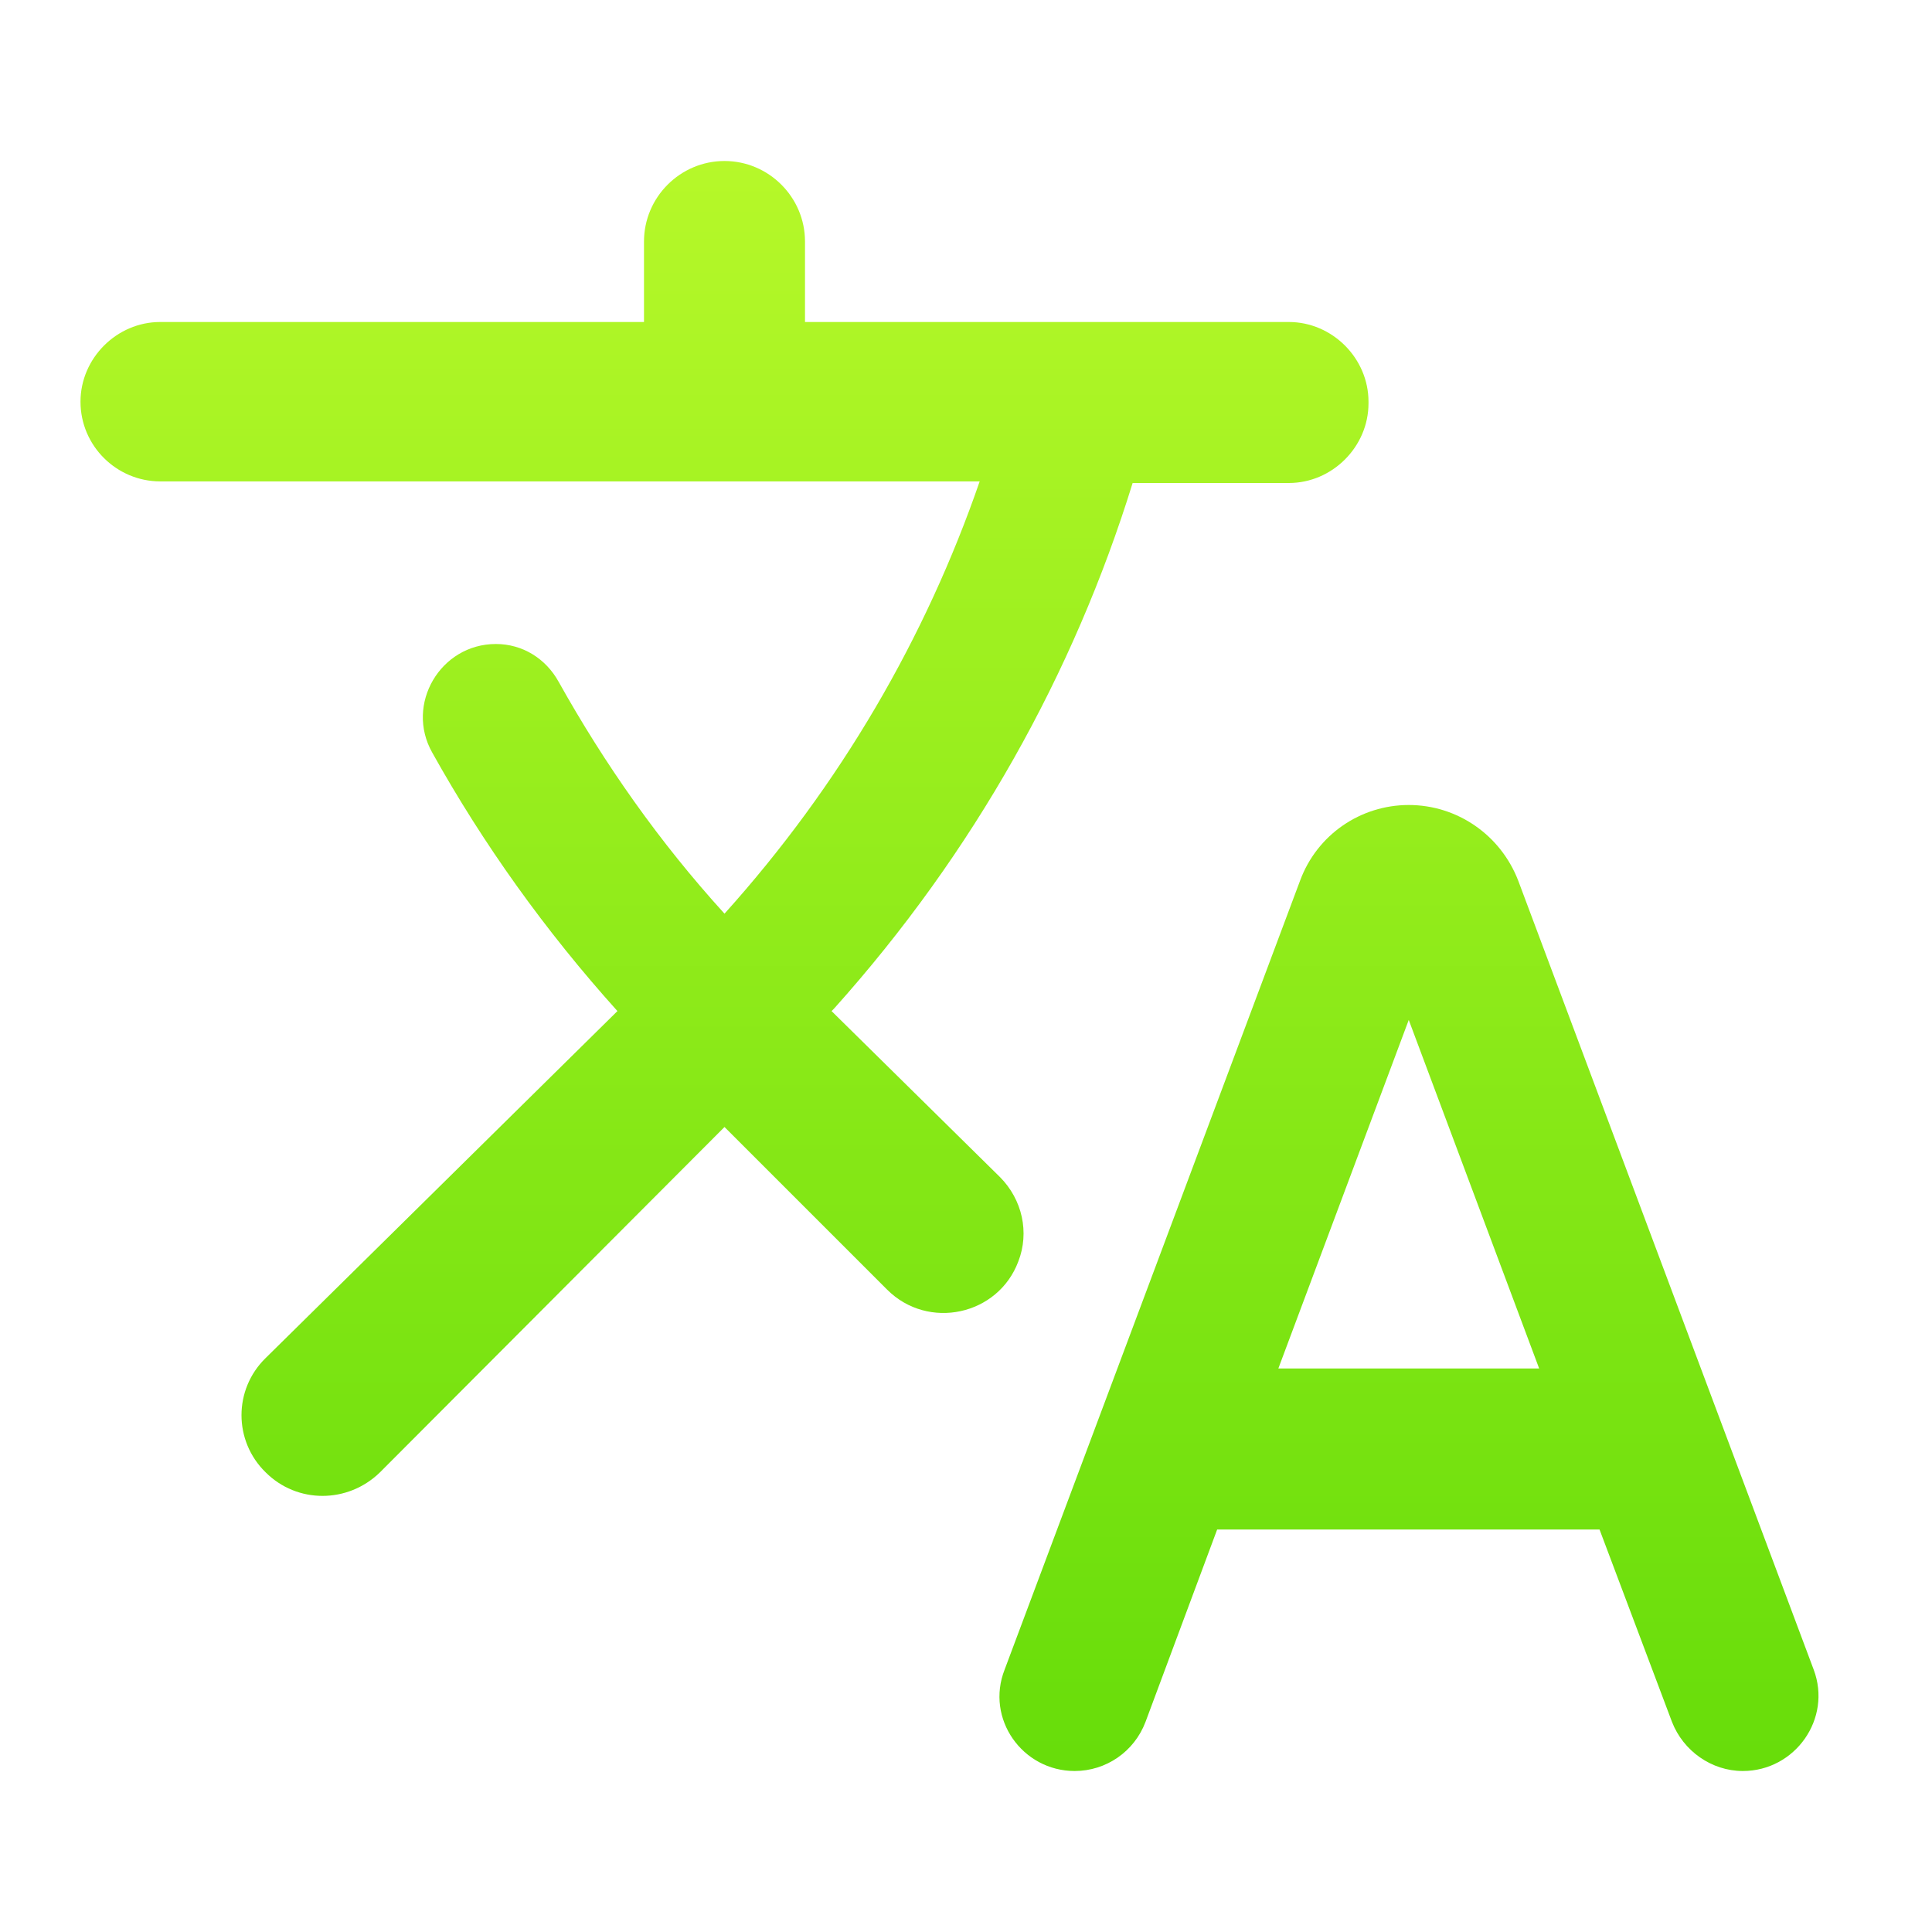
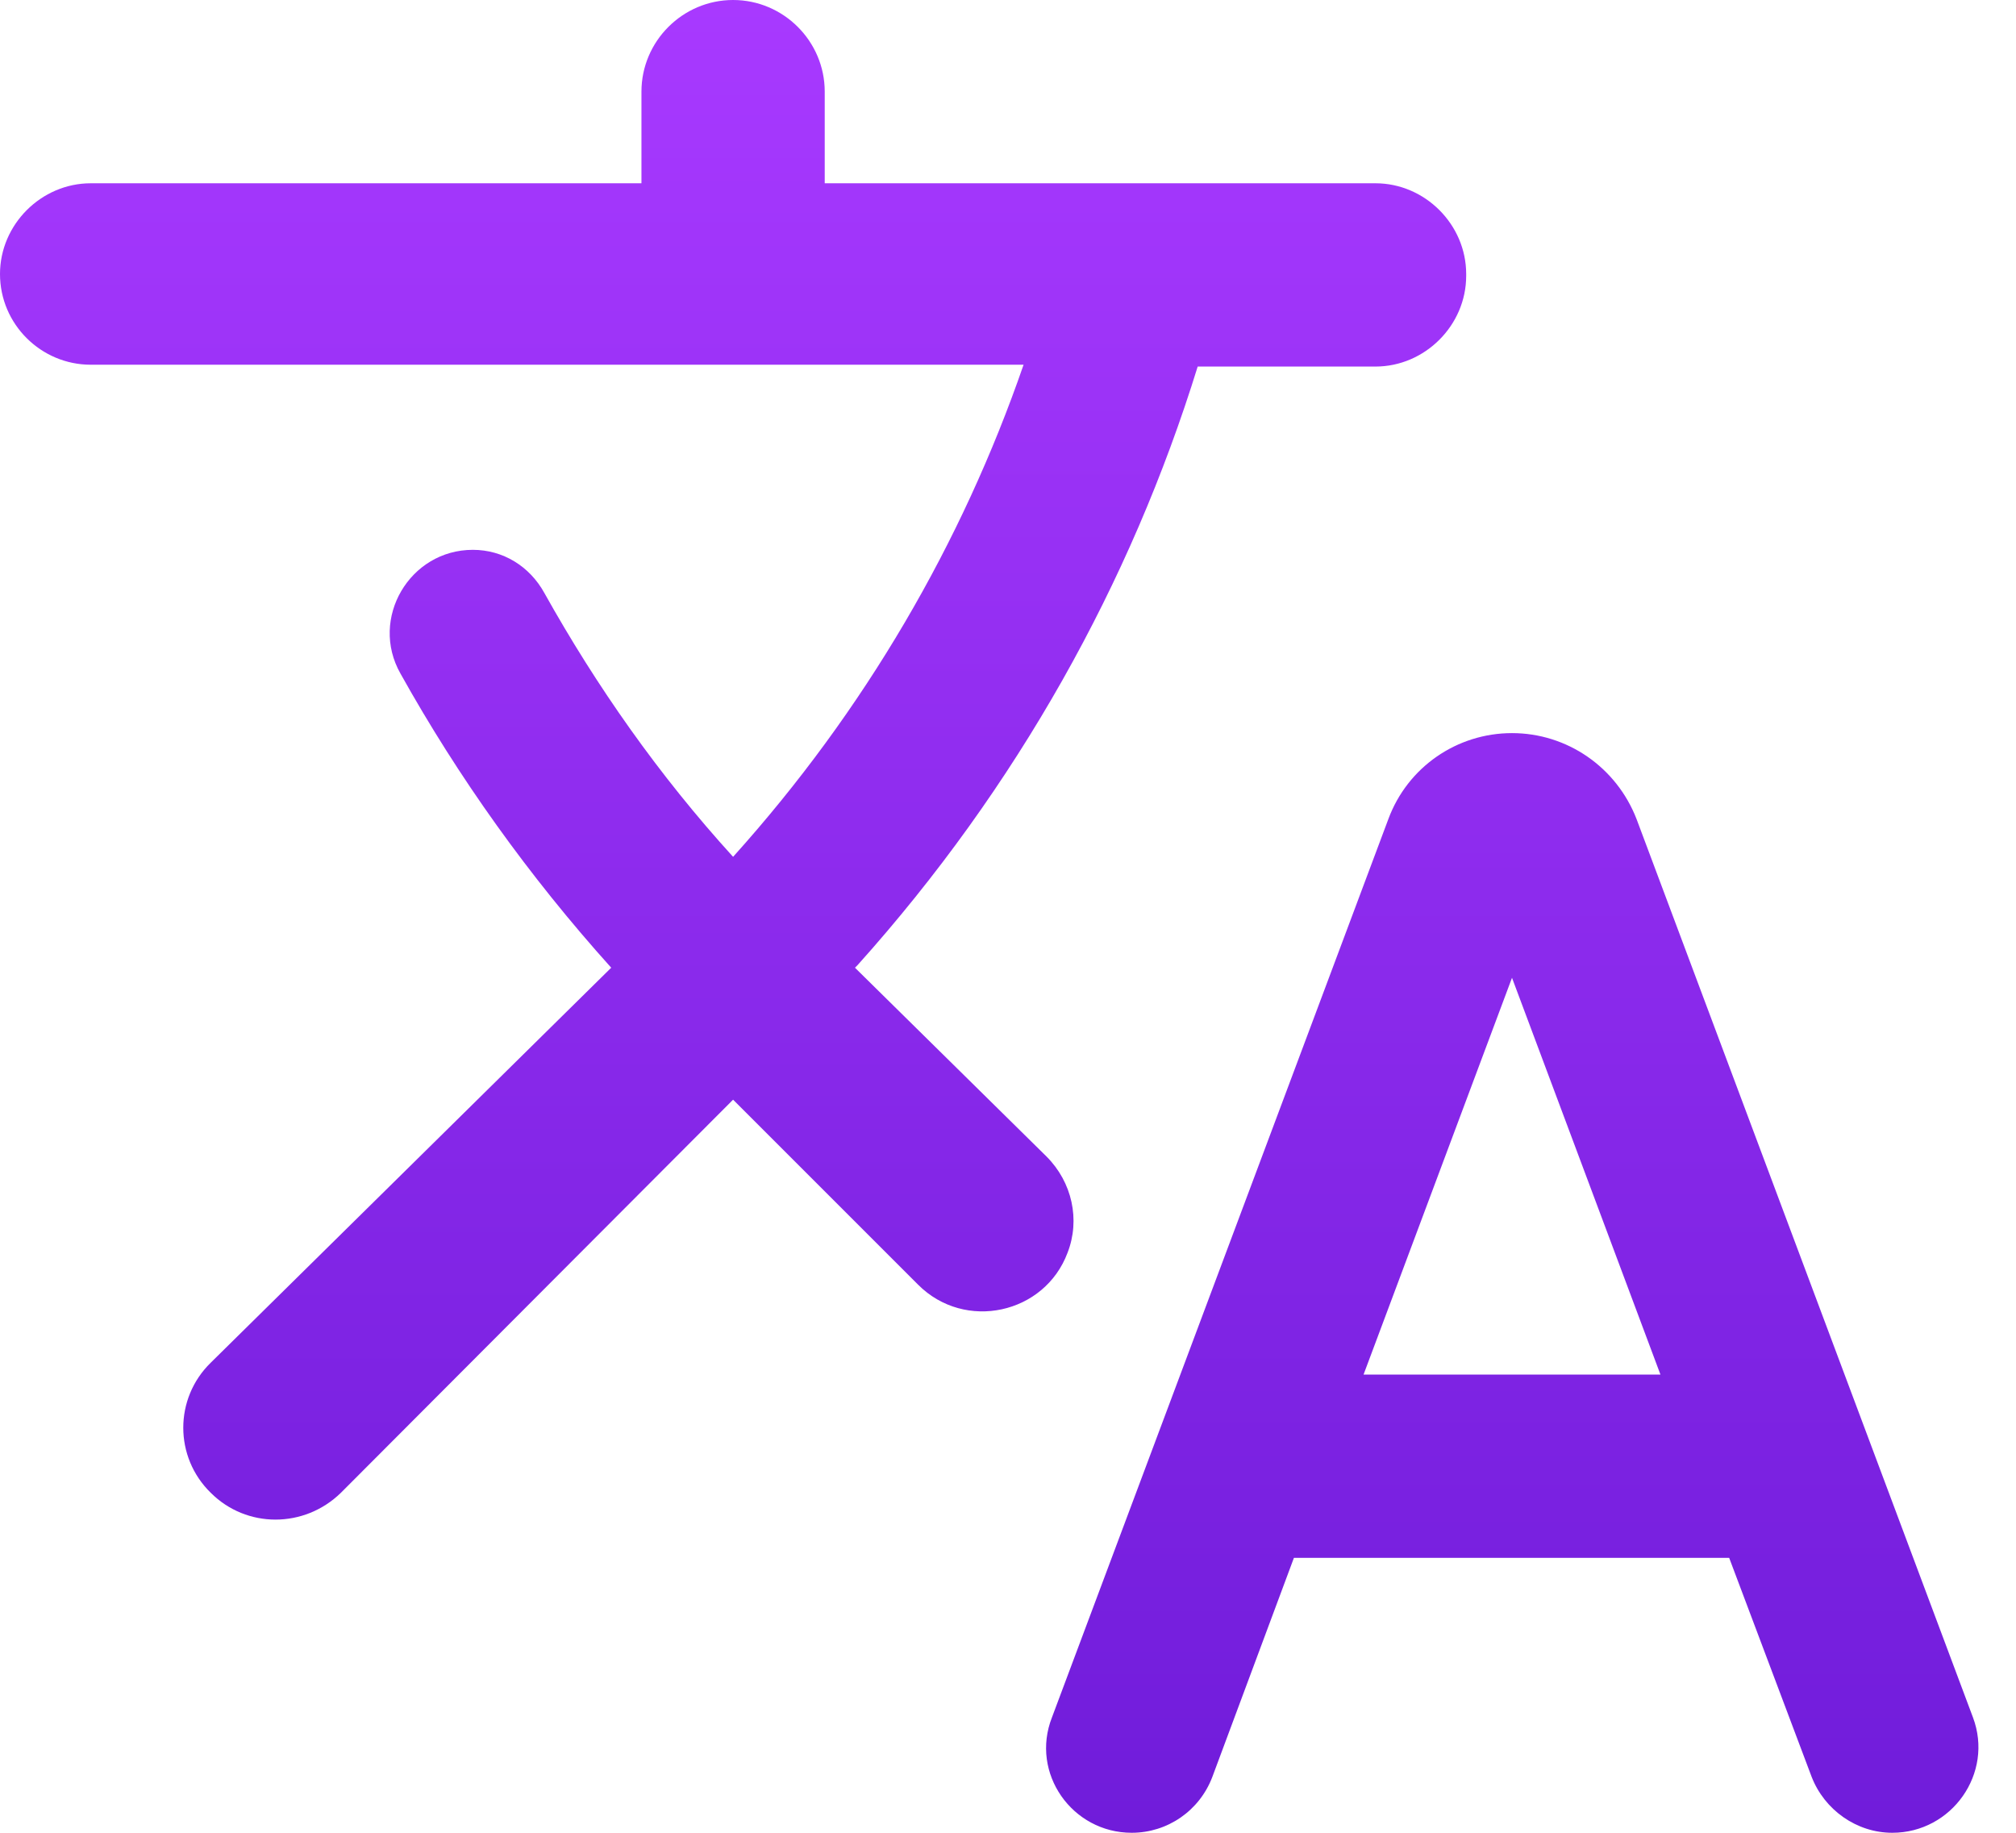
- <svg xmlns="http://www.w3.org/2000/svg" width="24" height="24" viewBox="0 0 24 24" fill="none">
-   <path d="M12.65 15.67C12.79 15.31 12.7 14.9 12.42 14.62L10.33 12.56L10.36 12.53C12.1 10.59 13.34 8.36 14.07 6H16.01C16.55 6 17 5.55 17 5.01V4.99C17 4.45 16.55 4 16.01 4H10V3C10 2.45 9.55 2 9 2C8.45 2 8 2.45 8 3V4H1.99C1.45 4 1 4.45 1 4.99C1 5.54 1.45 5.98 1.99 5.98H12.17C11.5 7.92 10.44 9.75 9 11.35C8.19 10.46 7.51 9.49 6.94 8.47C6.78 8.18 6.49 8 6.16 8C5.47 8 5.03 8.75 5.37 9.35C6 10.48 6.77 11.56 7.67 12.56L3.3 16.87C2.9 17.26 2.9 17.9 3.3 18.29C3.69 18.68 4.32 18.68 4.72 18.29L9 14L11.02 16.02C11.53 16.53 12.4 16.34 12.65 15.67V15.67ZM17.5 10C16.9 10 16.36 10.37 16.15 10.94L12.48 20.74C12.24 21.35 12.7 22 13.35 22C13.74 22 14.09 21.76 14.23 21.39L15.12 19H19.87L20.77 21.39C20.91 21.75 21.26 22 21.65 22C22.3 22 22.76 21.35 22.53 20.74L18.86 10.94C18.64 10.37 18.1 10 17.5 10V10ZM15.88 17L17.5 12.67L19.12 17H15.88V17Z" fill="url(#paint0_linear)" />
+ <svg xmlns="http://www.w3.org/2000/svg" width="22" height="20" viewBox="0 0 22 20" fill="none">
+   <path d="M11.65 13.67C11.79 13.31 11.7 12.9 11.42 12.62L9.33 10.56L9.36 10.53C11.1 8.59 12.34 6.36 13.07 4H15.01C15.55 4 16 3.55 16 3.01V2.99C16 2.45 15.55 2 15.01 2H9V1C9 0.45 8.55 0 8 0C7.45 0 7 0.45 7 1V2H0.99C0.45 2 0 2.45 0 2.99C0 3.54 0.45 3.98 0.99 3.98H11.17C10.5 5.92 9.44 7.75 8 9.35C7.19 8.46 6.51 7.49 5.94 6.47C5.78 6.18 5.49 6 5.16 6C4.47 6 4.03 6.75 4.37 7.35C5 8.48 5.77 9.56 6.67 10.56L2.3 14.87C1.9 15.26 1.9 15.9 2.3 16.29C2.69 16.68 3.32 16.68 3.72 16.29L8 12L10.02 14.02C10.53 14.53 11.4 14.34 11.65 13.67V13.67ZM16.5 8C15.9 8 15.36 8.37 15.15 8.94L11.48 18.74C11.24 19.35 11.7 20 12.35 20C12.74 20 13.09 19.76 13.23 19.39L14.12 17H18.87L19.77 19.39C19.91 19.75 20.26 20 20.65 20C21.3 20 21.76 19.35 21.53 18.74L17.86 8.94C17.64 8.37 17.1 8 16.5 8V8ZM14.88 15L16.5 10.67L18.12 15H14.88V15Z" fill="url(#paint0_linear_326_251)" />
  <defs>
-     <linearGradient id="paint0_linear" x1="11.795" y1="2" x2="11.795" y2="22" gradientUnits="userSpaceOnUse">
-       <stop stop-color="#B6F829" />
-       <stop offset="1" stop-color="#67DD0A" />
+     <linearGradient id="paint0_linear_326_251" x1="10.795" y1="0" x2="10.795" y2="20" gradientUnits="userSpaceOnUse">
+       <stop stop-color="#A839FF" />
+       <stop offset="1" stop-color="#701CDA" />
    </linearGradient>
  </defs>
</svg>
